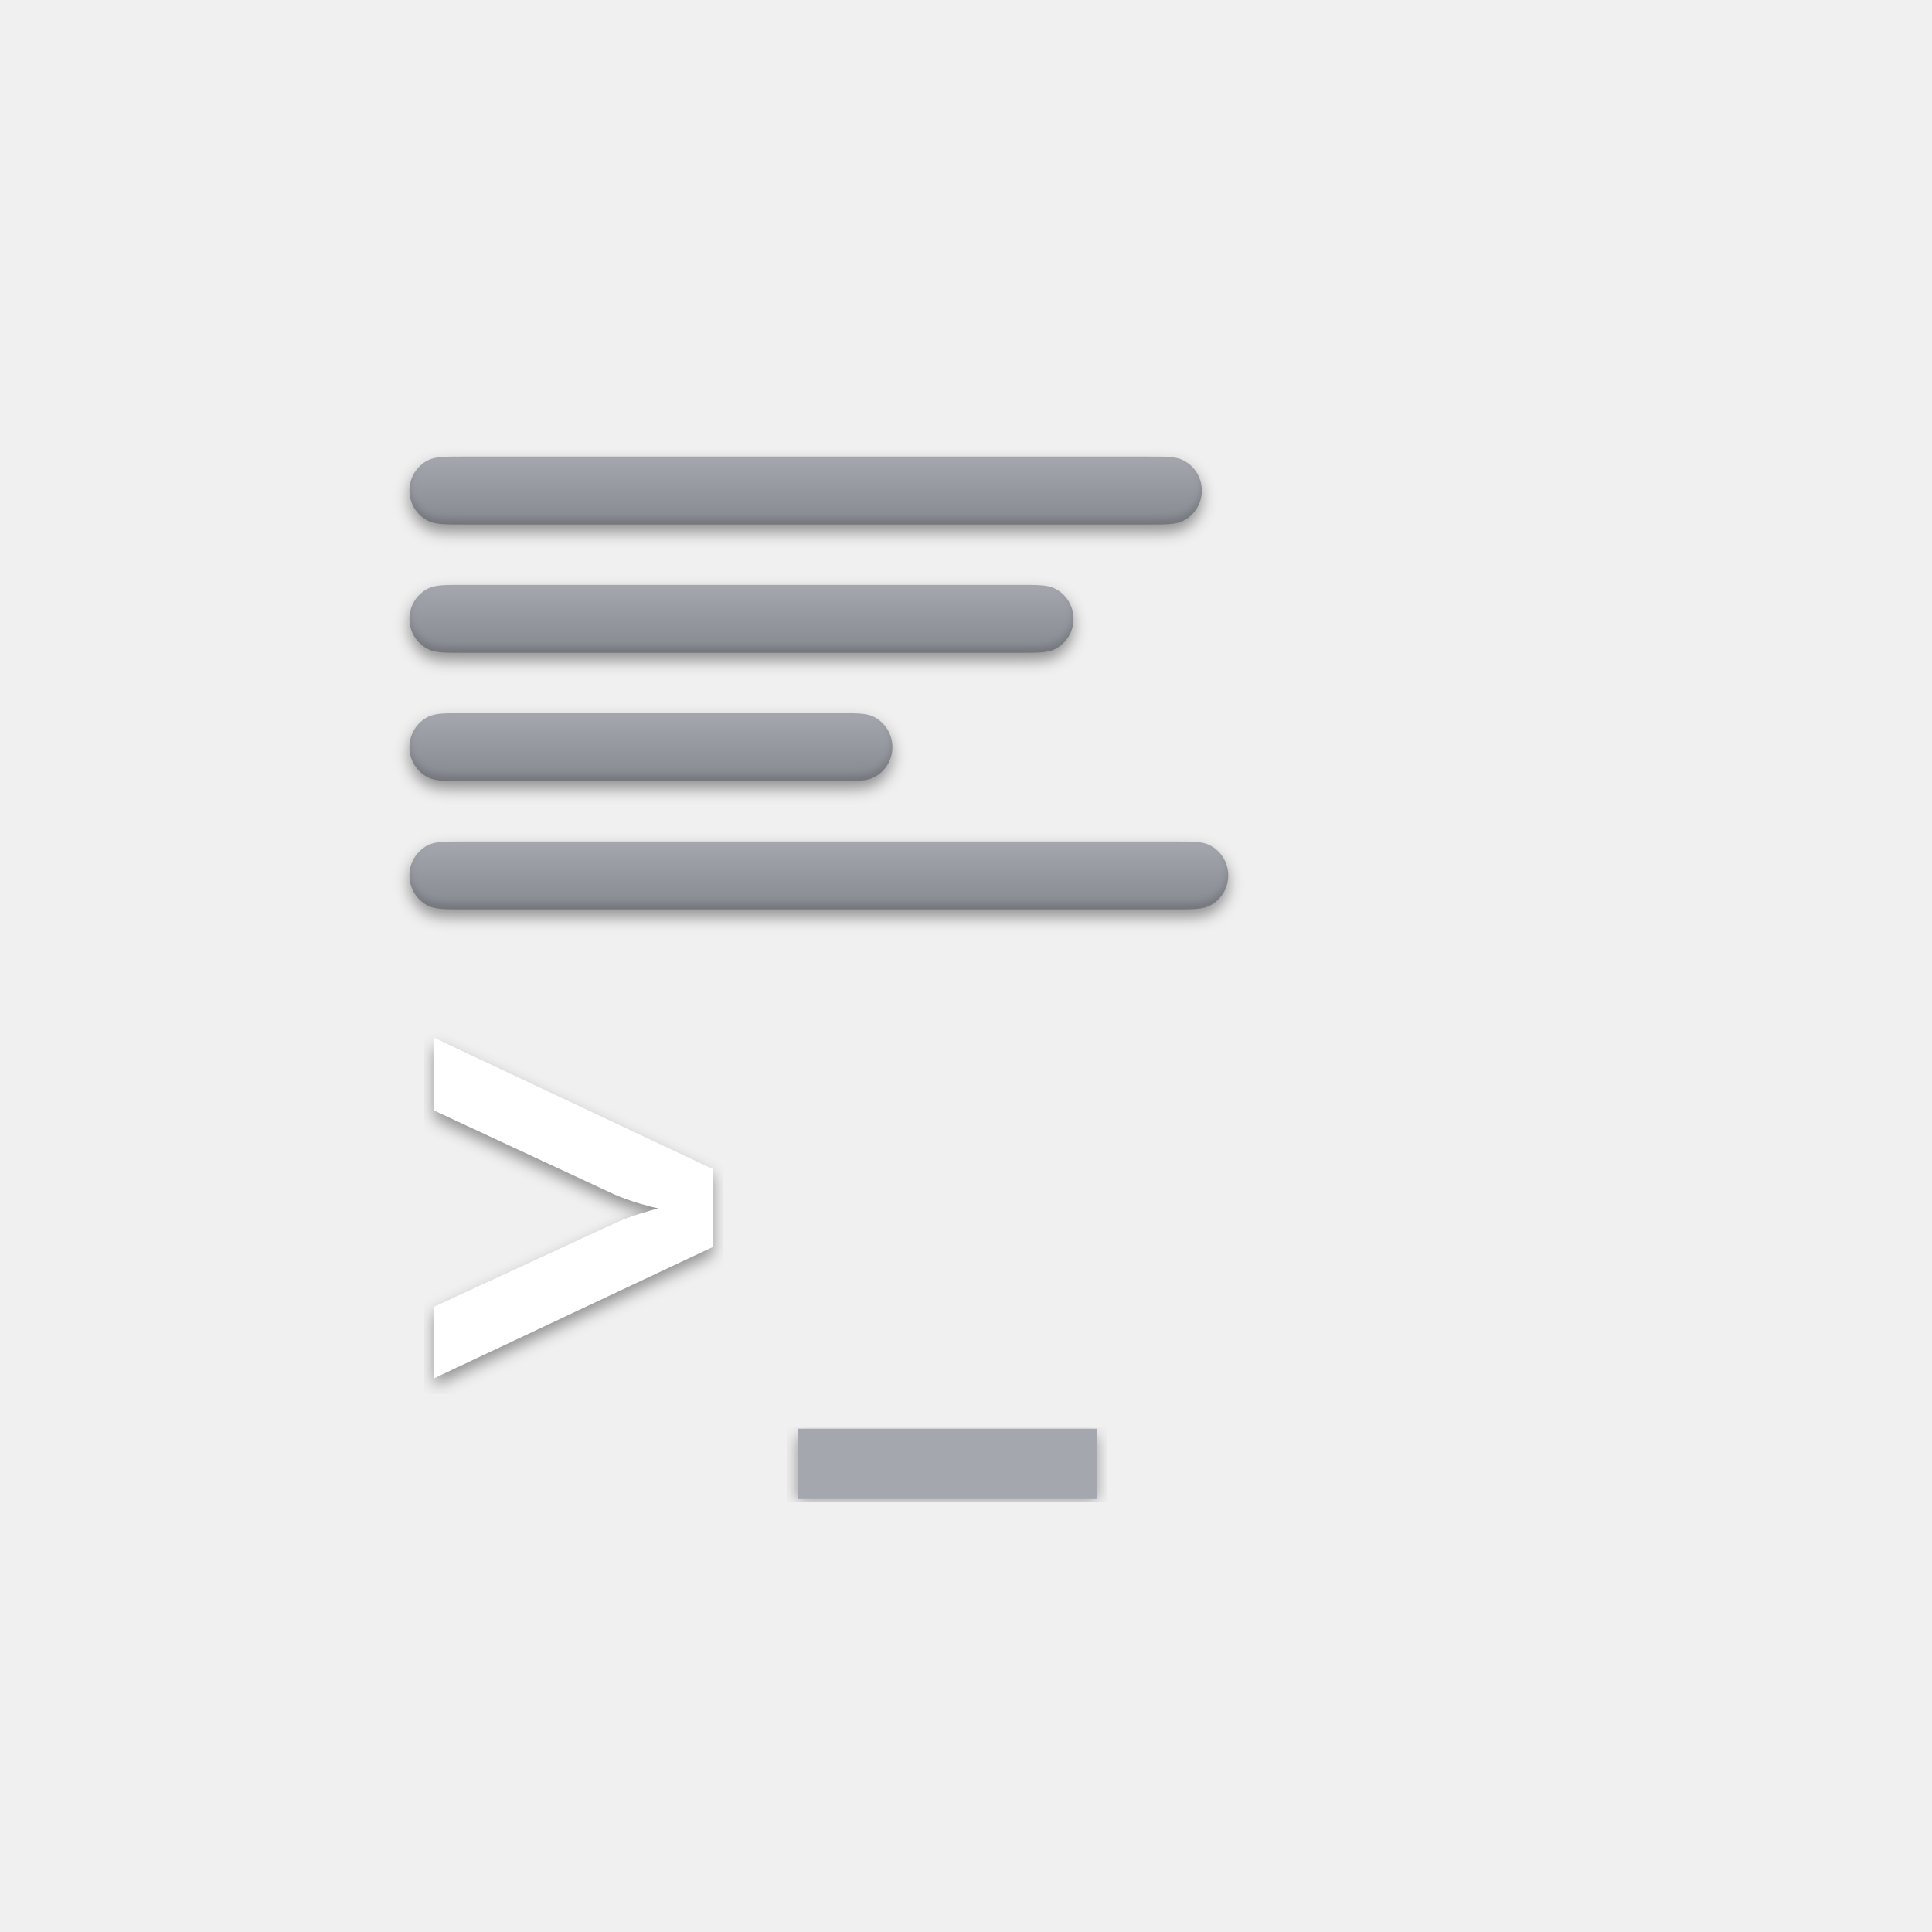
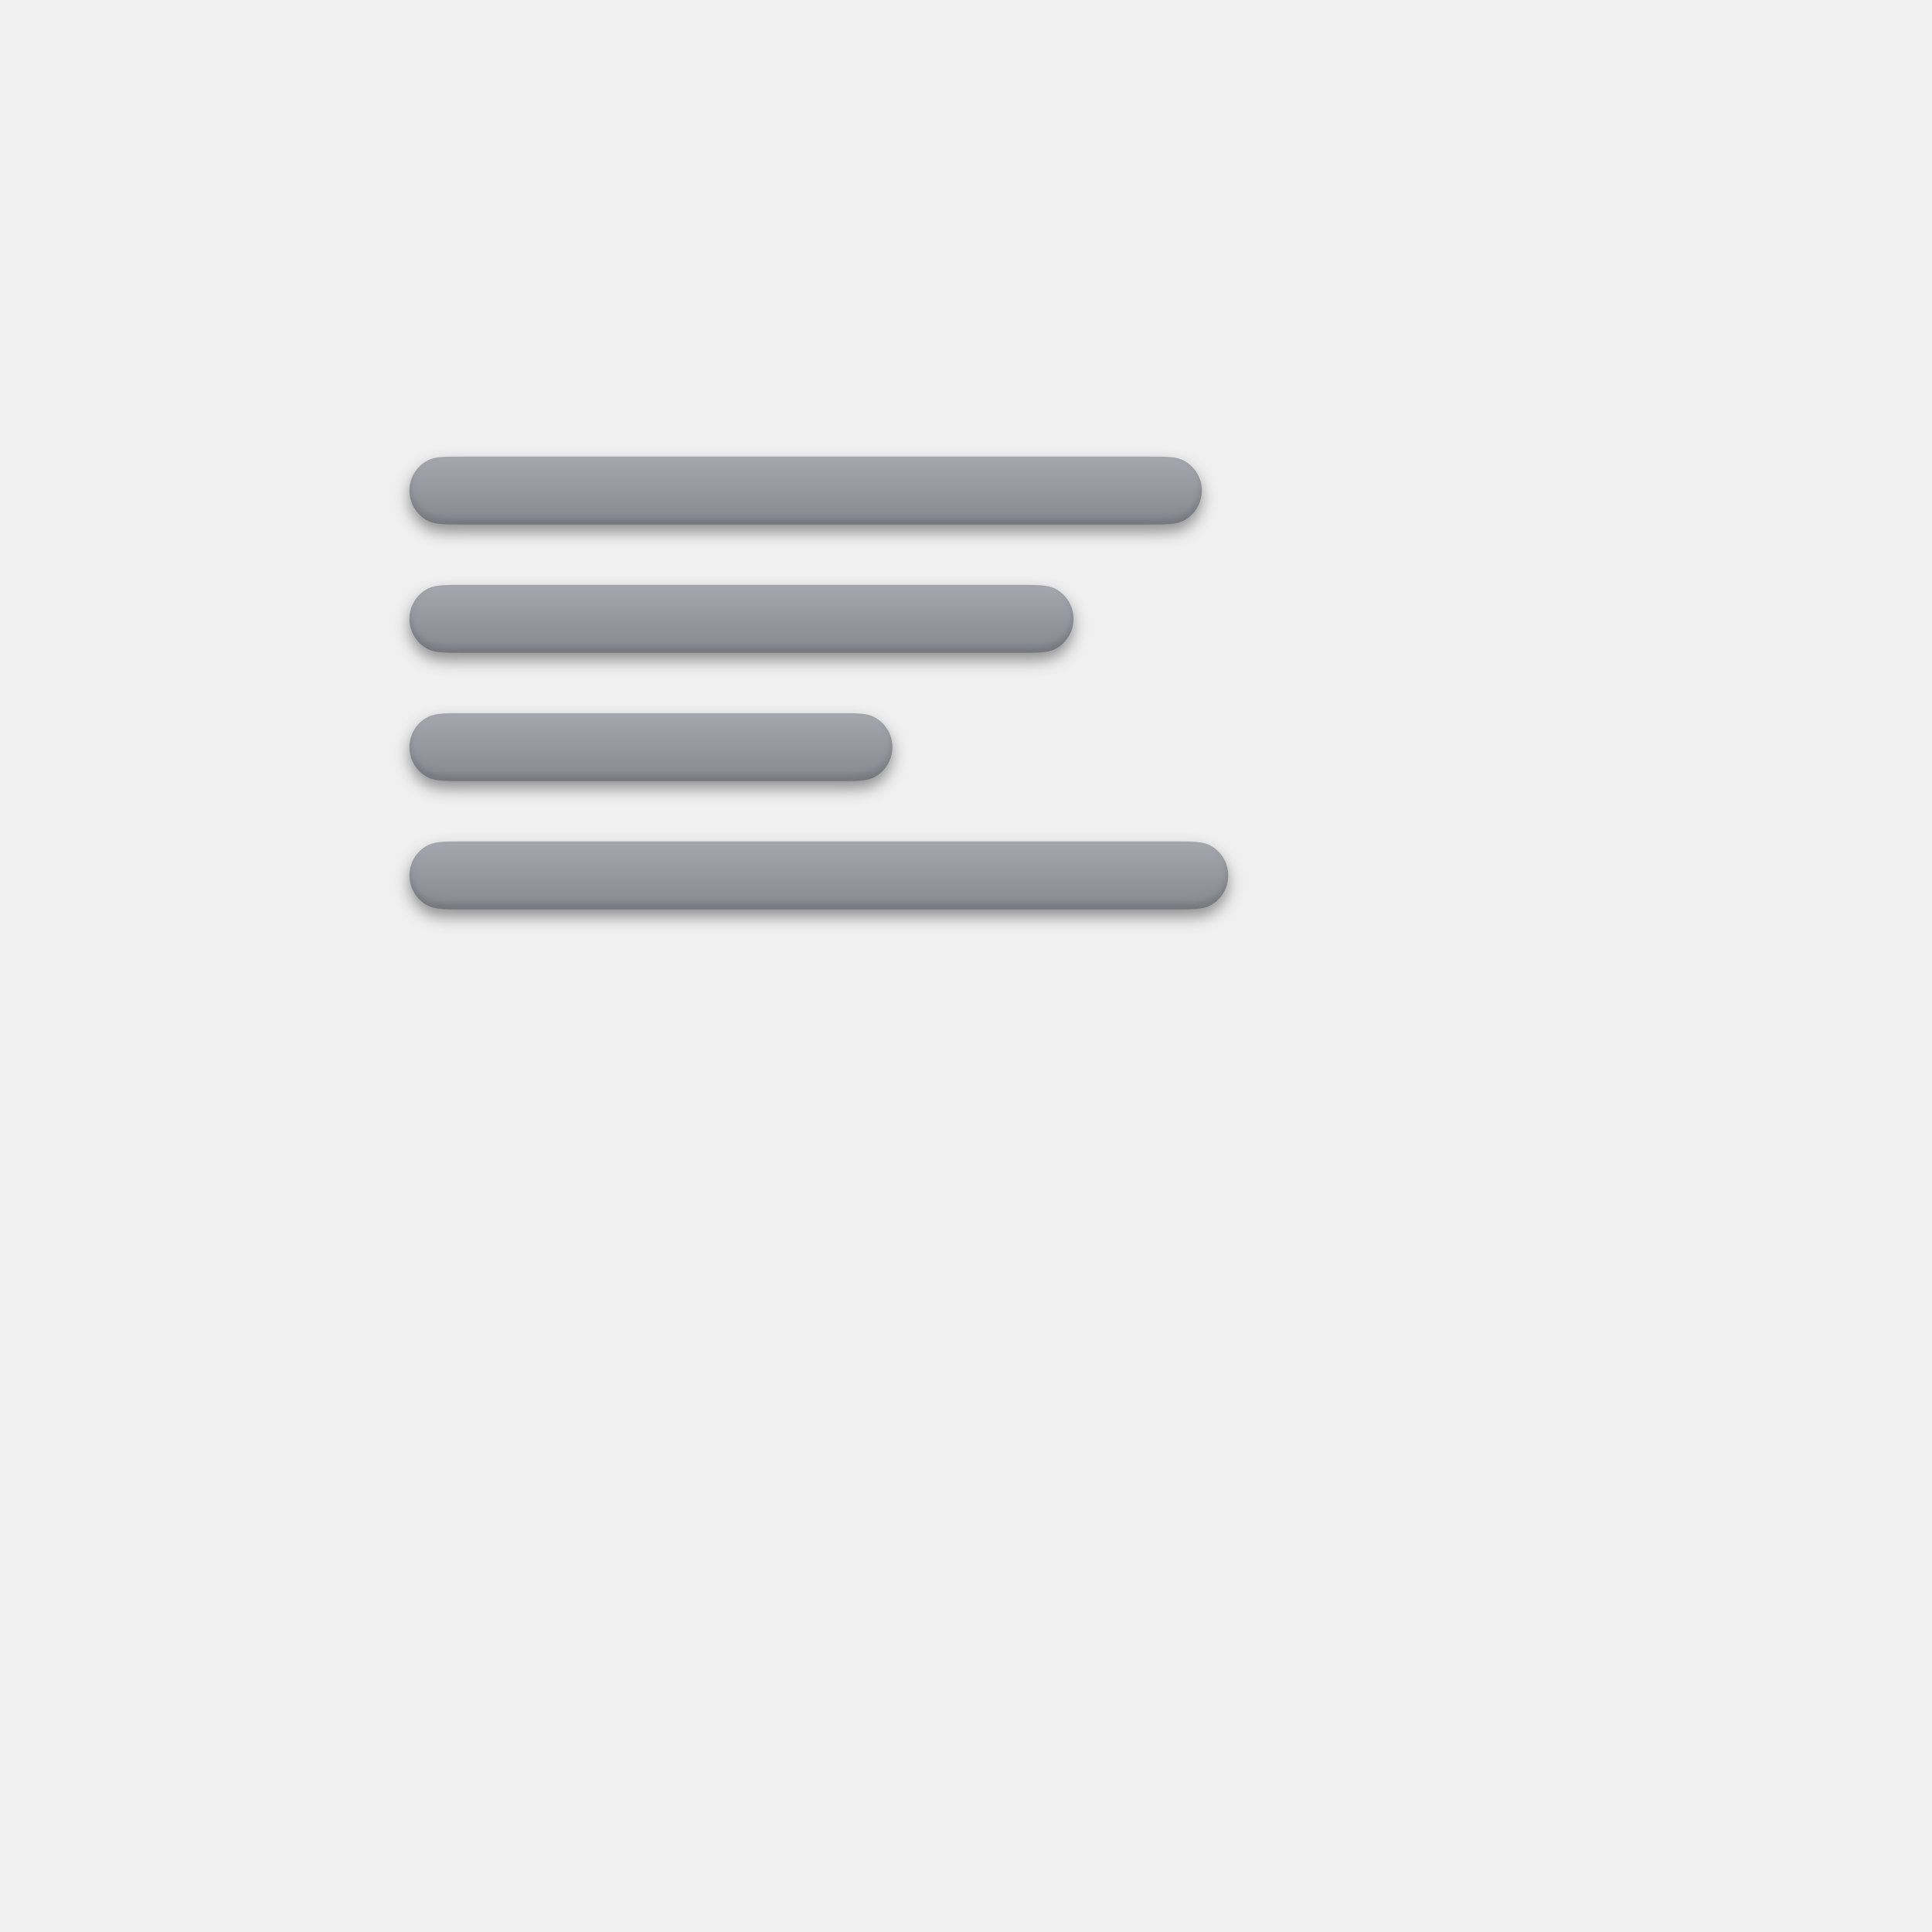
<svg xmlns="http://www.w3.org/2000/svg" xmlns:xlink="http://www.w3.org/1999/xlink" width="1024px" height="1024px" viewBox="0 0 1024 1024" version="1.1">
  <defs>
-     <path d="M803,830 L205,830 L205,430 L803,430 Z M463.172,379.962 C469.203,383.035 473,389.231 473,396 C473,402.769 469.203,408.965 463.172,412.038 C459.321,414 454.281,414 444.2,414 L245.8,414 C235.719,414 230.679,414 226.828,412.038 C220.797,408.965 217,402.769 217,396 C217,389.231 220.797,383.035 226.828,379.962 C230.679,378 235.719,378 245.8,378 L444.2,378 C454.281,378 459.321,378 463.172,379.962 Z M559.172,311.962 C565.203,315.035 569,321.231 569,328 C569,334.769 565.203,340.965 559.172,344.038 C555.321,346 550.281,346 540.2,346 L245.8,346 C235.719,346 230.679,346 226.828,344.038 C220.797,340.965 217,334.769 217,328 C217,321.231 220.797,315.035 226.828,311.962 C230.679,310 235.719,310 245.8,310 L540.2,310 C550.281,310 555.321,310 559.172,311.962 Z M627.172,243.962 C633.203,247.035 637,253.231 637,260 C637,266.769 633.203,272.965 627.172,276.038 C623.321,278 618.281,278 608.2,278 L245.8,278 C235.719,278 230.679,278 226.828,276.038 C220.797,272.965 217,266.769 217,260 C217,253.231 220.797,247.035 226.828,243.962 C230.679,242 235.719,242 245.8,242 L608.2,242 C618.281,242 623.321,242 627.172,243.962 Z" id="path-1" />
    <linearGradient x1="50%" y1="0%" x2="50%" y2="100%" id="linearGradient-2">
      <stop stop-color="#A4A7AE" offset="0%" />
      <stop stop-color="#868990" offset="100%" />
    </linearGradient>
    <path d="M28.8,0 L391.2,0 C401.281,0 406.321,0 410.172,1.962 C416.203,5.035 420,11.231 420,18 C420,24.769 416.203,30.965 410.172,34.038 C406.321,36 401.281,36 391.2,36 L28.8,36 C18.719,36 13.679,36 9.828,34.038 C3.797,30.965 0,24.769 0,18 C0,11.231 3.797,5.035 9.828,1.962 C13.679,0 18.719,0 28.8,0 Z" id="path-3" />
    <filter x="-3.3%" y="-27.8%" width="106.7%" height="177.8%" filterUnits="objectBoundingBox" id="filter-4">
      <feOffset dx="0" dy="4" in="SourceAlpha" result="shadowOffsetOuter1" />
      <feGaussianBlur stdDeviation="4" in="shadowOffsetOuter1" result="shadowBlurOuter1" />
      <feColorMatrix values="0 0 0 0 0   0 0 0 0 0   0 0 0 0 0  0 0 0 0.4 0" type="matrix" in="shadowBlurOuter1" />
    </filter>
    <filter x="-2.7%" y="-20.8%" width="105.5%" height="163.9%" filterUnits="objectBoundingBox" id="filter-5">
      <feGaussianBlur stdDeviation="2" in="SourceAlpha" result="shadowBlurInner1" />
      <feOffset dx="0" dy="-3" in="shadowBlurInner1" result="shadowOffsetInner1" />
      <feComposite in="shadowOffsetInner1" in2="SourceAlpha" operator="arithmetic" k2="-1" k3="1" result="shadowInnerInner1" />
      <feColorMatrix values="0 0 0 0 0   0 0 0 0 0   0 0 0 0 0  0 0 0 0.141 0" type="matrix" in="shadowInnerInner1" />
    </filter>
    <linearGradient x1="50%" y1="0%" x2="50%" y2="100%" id="linearGradient-6">
      <stop stop-color="#A4A7AE" offset="0%" />
      <stop stop-color="#868990" offset="100%" />
    </linearGradient>
    <path d="M28.8,68 L323.2,68 C333.281,68 338.321,68 342.172,69.962 C348.203,73.035 352,79.231 352,86 C352,92.769 348.203,98.965 342.172,102.038 C338.321,104 333.281,104 323.2,104 L28.8,104 C18.719,104 13.679,104 9.828,102.038 C3.797,98.965 0,92.769 0,86 C0,79.231 3.797,73.035 9.828,69.962 C13.679,68 18.719,68 28.8,68 Z" id="path-7" />
    <filter x="-4.0%" y="-27.8%" width="108.0%" height="177.8%" filterUnits="objectBoundingBox" id="filter-8">
      <feOffset dx="0" dy="4" in="SourceAlpha" result="shadowOffsetOuter1" />
      <feGaussianBlur stdDeviation="4" in="shadowOffsetOuter1" result="shadowBlurOuter1" />
      <feColorMatrix values="0 0 0 0 0   0 0 0 0 0   0 0 0 0 0  0 0 0 0.4 0" type="matrix" in="shadowBlurOuter1" />
    </filter>
    <filter x="-3.3%" y="-20.8%" width="106.5%" height="163.9%" filterUnits="objectBoundingBox" id="filter-9">
      <feGaussianBlur stdDeviation="2" in="SourceAlpha" result="shadowBlurInner1" />
      <feOffset dx="0" dy="-3" in="shadowBlurInner1" result="shadowOffsetInner1" />
      <feComposite in="shadowOffsetInner1" in2="SourceAlpha" operator="arithmetic" k2="-1" k3="1" result="shadowInnerInner1" />
      <feColorMatrix values="0 0 0 0 0   0 0 0 0 0   0 0 0 0 0  0 0 0 0.141 0" type="matrix" in="shadowInnerInner1" />
    </filter>
    <linearGradient x1="50%" y1="0%" x2="50%" y2="100%" id="linearGradient-10">
      <stop stop-color="#A4A7AE" offset="0%" />
      <stop stop-color="#868990" offset="100%" />
    </linearGradient>
    <path d="M28.8,136 L227.2,136 C237.281,136 242.321,136 246.172,137.962 C252.203,141.035 256,147.231 256,154 C256,160.769 252.203,166.965 246.172,170.038 C242.321,172 237.281,172 227.2,172 L28.8,172 C18.719,172 13.679,172 9.828,170.038 C3.797,166.965 0,160.769 0,154 C0,147.231 3.797,141.035 9.828,137.962 C13.679,136 18.719,136 28.8,136 Z" id="path-11" />
    <filter x="-5.5%" y="-27.8%" width="110.9%" height="177.8%" filterUnits="objectBoundingBox" id="filter-12">
      <feOffset dx="0" dy="4" in="SourceAlpha" result="shadowOffsetOuter1" />
      <feGaussianBlur stdDeviation="4" in="shadowOffsetOuter1" result="shadowBlurOuter1" />
      <feColorMatrix values="0 0 0 0 0   0 0 0 0 0   0 0 0 0 0  0 0 0 0.4 0" type="matrix" in="shadowBlurOuter1" />
    </filter>
    <filter x="-4.5%" y="-20.8%" width="109.0%" height="163.9%" filterUnits="objectBoundingBox" id="filter-13">
      <feGaussianBlur stdDeviation="2" in="SourceAlpha" result="shadowBlurInner1" />
      <feOffset dx="0" dy="-3" in="shadowBlurInner1" result="shadowOffsetInner1" />
      <feComposite in="shadowOffsetInner1" in2="SourceAlpha" operator="arithmetic" k2="-1" k3="1" result="shadowInnerInner1" />
      <feColorMatrix values="0 0 0 0 0   0 0 0 0 0   0 0 0 0 0  0 0 0 0.141 0" type="matrix" in="shadowInnerInner1" />
    </filter>
    <linearGradient x1="50%" y1="0%" x2="50%" y2="100%" id="linearGradient-14">
      <stop stop-color="#A4A7AE" offset="0%" />
      <stop stop-color="#868990" offset="100%" />
    </linearGradient>
    <path d="M28.8,204 L405.2,204 C415.281,204 420.321,204 424.172,205.962 C430.203,209.035 434,215.231 434,222 C434,228.769 430.203,234.965 424.172,238.038 C420.321,240 415.281,240 405.2,240 L28.8,240 C18.719,240 13.679,240 9.828,238.038 C3.797,234.965 0,228.769 0,222 C0,215.231 3.797,209.035 9.828,205.962 C13.679,204 18.719,204 28.8,204 Z" id="path-15" />
    <filter x="-3.2%" y="-27.8%" width="106.5%" height="177.8%" filterUnits="objectBoundingBox" id="filter-16">
      <feOffset dx="0" dy="4" in="SourceAlpha" result="shadowOffsetOuter1" />
      <feGaussianBlur stdDeviation="4" in="shadowOffsetOuter1" result="shadowBlurOuter1" />
      <feColorMatrix values="0 0 0 0 0   0 0 0 0 0   0 0 0 0 0  0 0 0 0.4 0" type="matrix" in="shadowBlurOuter1" />
    </filter>
    <filter x="-2.6%" y="-20.8%" width="105.3%" height="163.9%" filterUnits="objectBoundingBox" id="filter-17">
      <feGaussianBlur stdDeviation="2" in="SourceAlpha" result="shadowBlurInner1" />
      <feOffset dx="0" dy="-3" in="shadowBlurInner1" result="shadowOffsetInner1" />
      <feComposite in="shadowOffsetInner1" in2="SourceAlpha" operator="arithmetic" k2="-1" k3="1" result="shadowInnerInner1" />
      <feColorMatrix values="0 0 0 0 0   0 0 0 0 0   0 0 0 0 0  0 0 0 0.141 0" type="matrix" in="shadowInnerInner1" />
    </filter>
-     <path d="M13.08 488.52V450.57L108.78 406.35Q115.38 403.38 121.815 401.4Q128.25 399.42 131.88 398.43Q128.25 397.77 121.65 395.79Q115.05 393.81 108.78 391.17L13.08 346.62V308.01L160.92 377.64V418.89Z" id="text-18" />
-     <filter x="-3.5%" y="-2.5%" width="107.0%" height="107.0%" filterUnits="objectBoundingBox" id="filter-19">
-       <feOffset dx="0" dy="4" in="SourceAlpha" result="shadowOffsetOuter1" />
-       <feGaussianBlur stdDeviation="4" in="shadowOffsetOuter1" result="shadowBlurOuter1" />
-       <feColorMatrix values="0 0 0 0 0   0 0 0 0 0   0 0 0 0 0  0 0 0 0.4 0" type="matrix" in="shadowBlurOuter1" />
-     </filter>
-     <path d="M205.8 552.54V515.25H364.2V552.54Z" id="text-20" />
-     <filter x="-3.5%" y="-2.5%" width="107.0%" height="107.0%" filterUnits="objectBoundingBox" id="filter-21">
-       <feOffset dx="0" dy="4" in="SourceAlpha" result="shadowOffsetOuter1" />
-       <feGaussianBlur stdDeviation="4" in="shadowOffsetOuter1" result="shadowBlurOuter1" />
-       <feColorMatrix values="0 0 0 0 0   0 0 0 0 0   0 0 0 0 0  0 0 0 0.4 0" type="matrix" in="shadowBlurOuter1" />
-     </filter>
  </defs>
-   <g id="TMP-export-fg" stroke="none" fill="none" xlink:href="#path-1" fill-rule="evenodd" stroke-width="1">
-     <g id="Artwork" transform="translate(217, 242)">
+   <g id="Apps-/-Terminal-1024" stroke="none" fill="none" fill-rule="evenodd">
+     <g id="output" stroke-width="1" transform="translate(217, 242)">
      <g id="Output-Line-1">
        <use fill="black" fill-opacity="1" filter="url(#filter-4)" xlink:href="#path-3" />
        <use fill="url(#linearGradient-2)" fill-rule="evenodd" xlink:href="#path-3" />
        <use fill="black" fill-opacity="1" filter="url(#filter-5)" xlink:href="#path-3" />
      </g>
      <g id="Output-Line-2">
        <use fill="black" fill-opacity="1" filter="url(#filter-8)" xlink:href="#path-7" />
        <use fill="url(#linearGradient-6)" fill-rule="evenodd" xlink:href="#path-7" />
        <use fill="black" fill-opacity="1" filter="url(#filter-9)" xlink:href="#path-7" />
      </g>
      <g id="Output-Line-3">
        <use fill="black" fill-opacity="1" filter="url(#filter-12)" xlink:href="#path-11" />
        <use fill="url(#linearGradient-10)" fill-rule="evenodd" xlink:href="#path-11" />
        <use fill="black" fill-opacity="1" filter="url(#filter-13)" xlink:href="#path-11" />
      </g>
      <g id="Output-Line-4">
        <use fill="black" fill-opacity="1" filter="url(#filter-16)" xlink:href="#path-15" />
        <use fill="url(#linearGradient-14)" fill-rule="evenodd" xlink:href="#path-15" />
        <use fill="black" fill-opacity="1" filter="url(#filter-17)" xlink:href="#path-15" />
      </g>
-       <g id="Prompt" fill="#FFFFFF" fill-opacity="1">
-         <use filter="url(#filter-19)" xlink:href="#text-18" />
-         <use xlink:href="#text-18" />
-       </g>
-       <g id="Cursor" fill="#A4A7AE" fill-opacity="1">
-         <use filter="url(#filter-21)" xlink:href="#text-20" />
-         <use xlink:href="#text-20" />
-       </g>
    </g>
  </g>
</svg>
